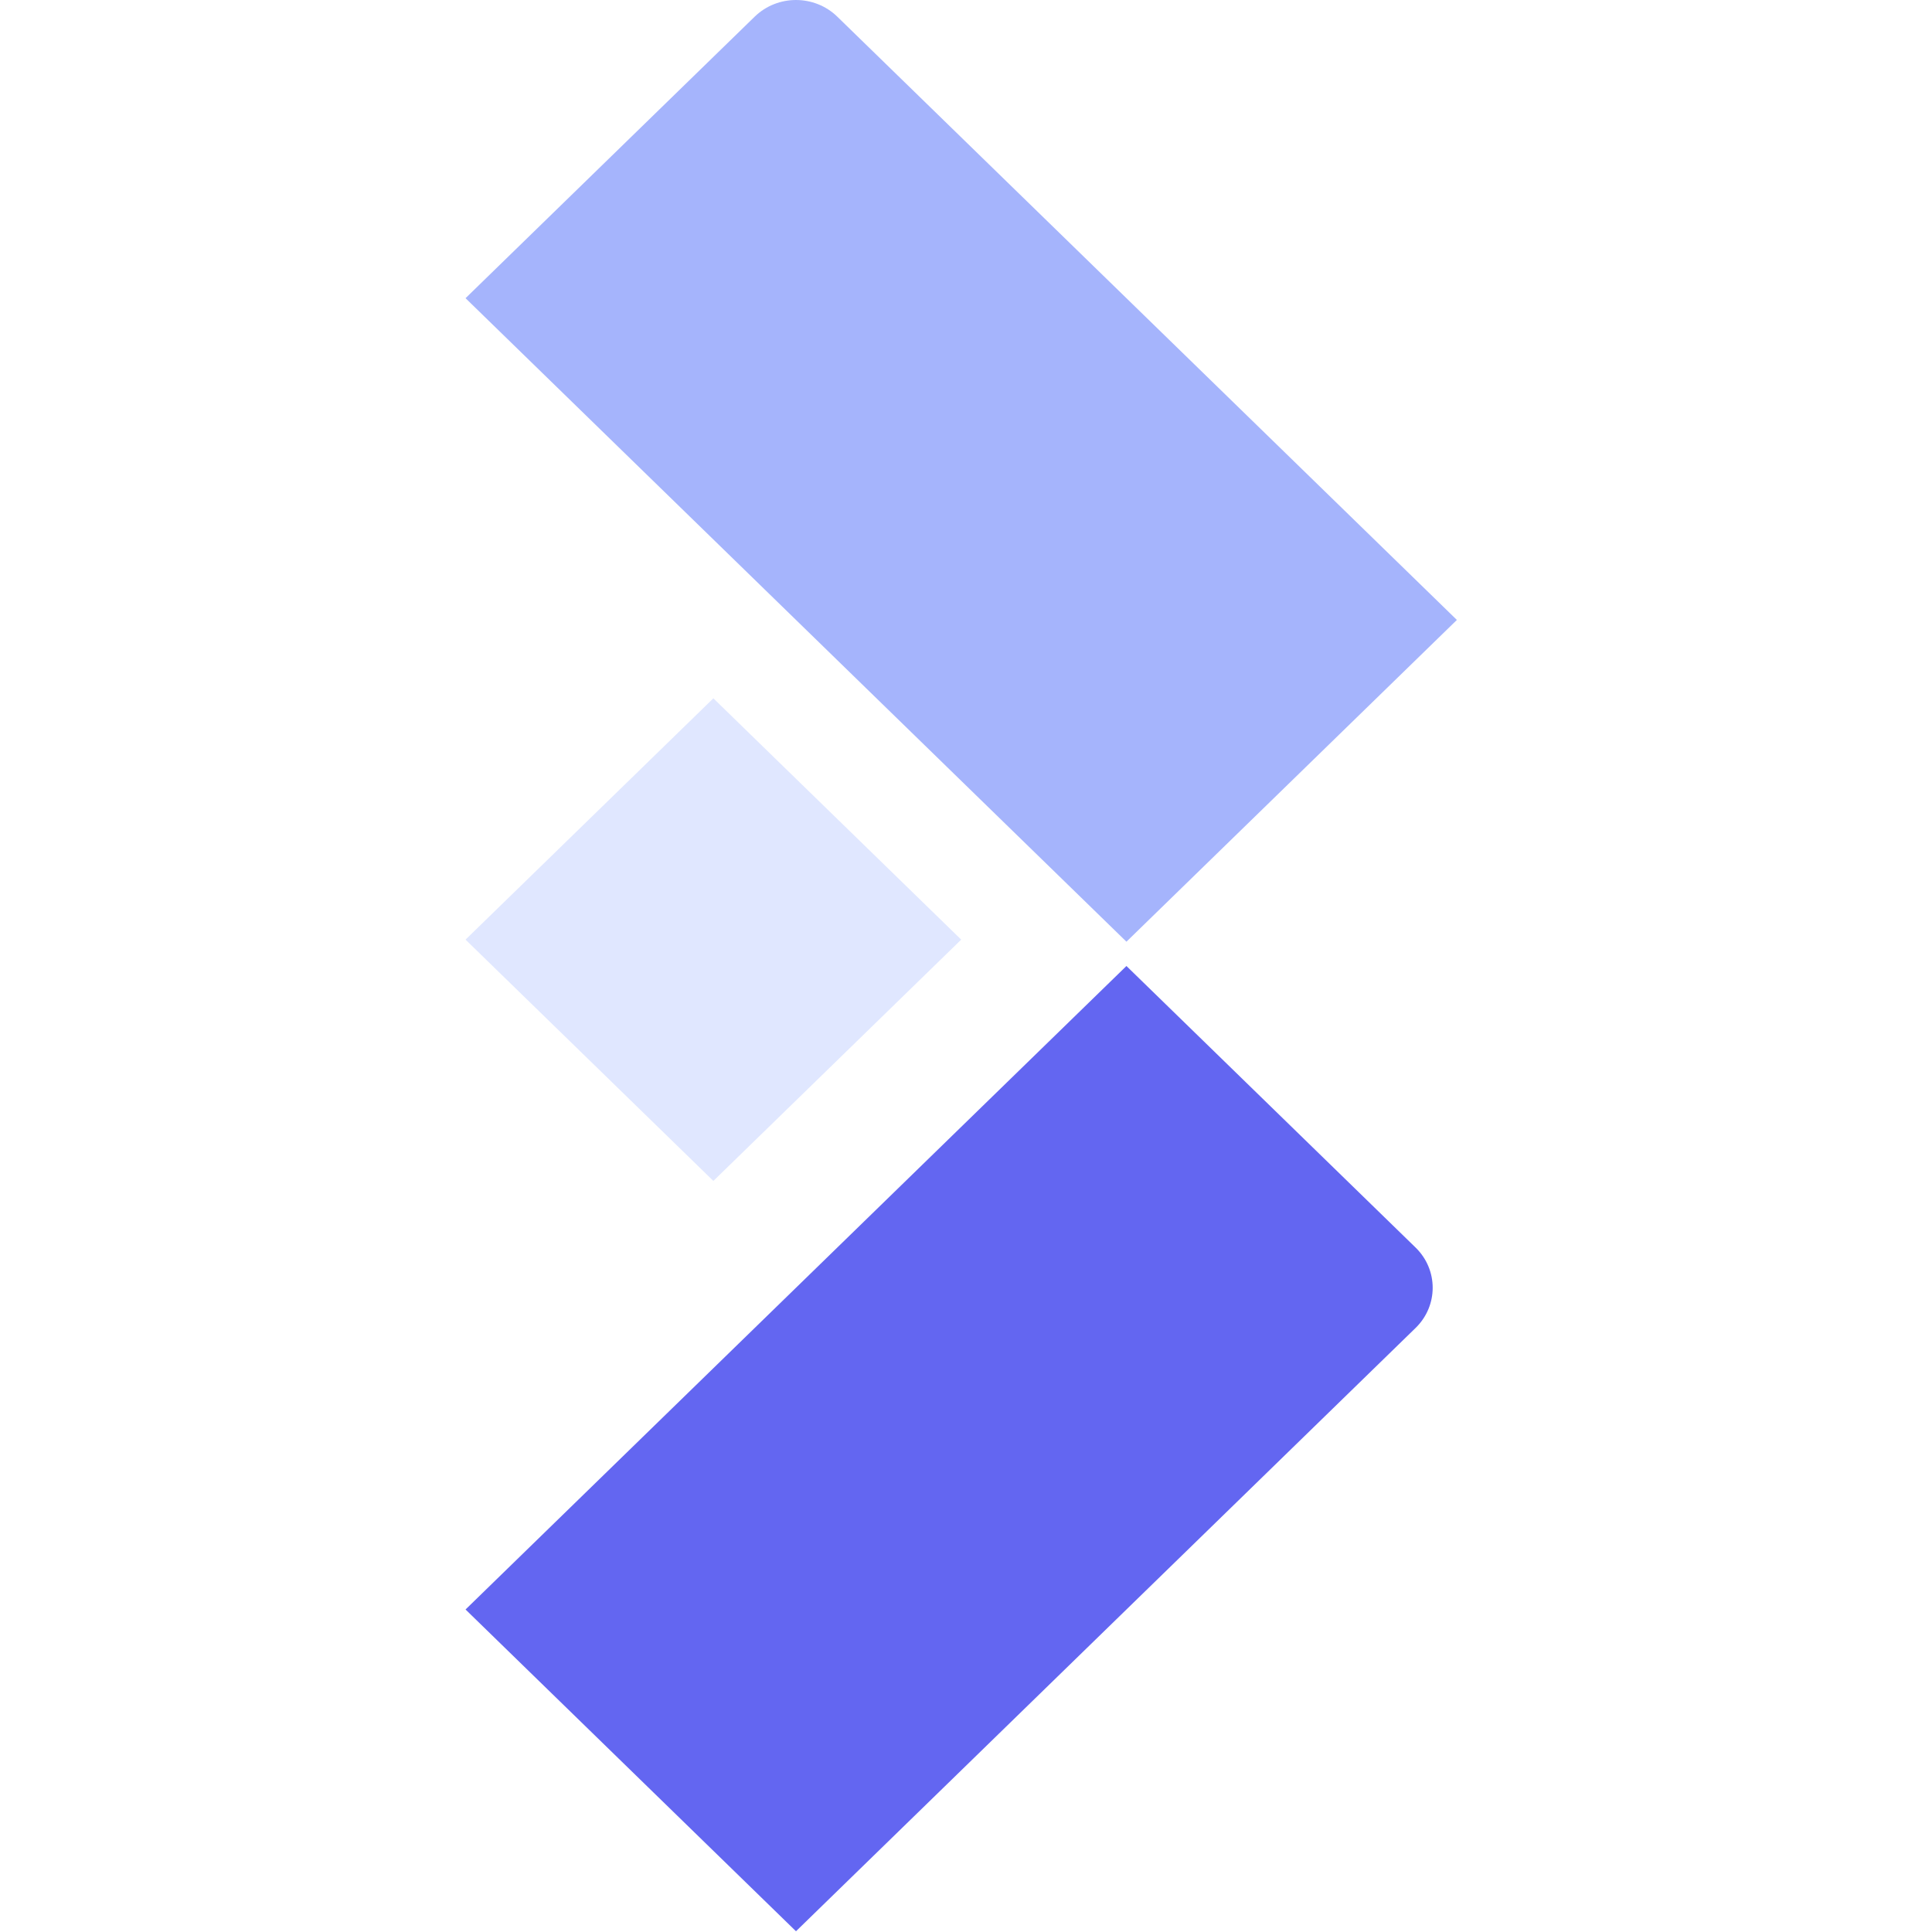
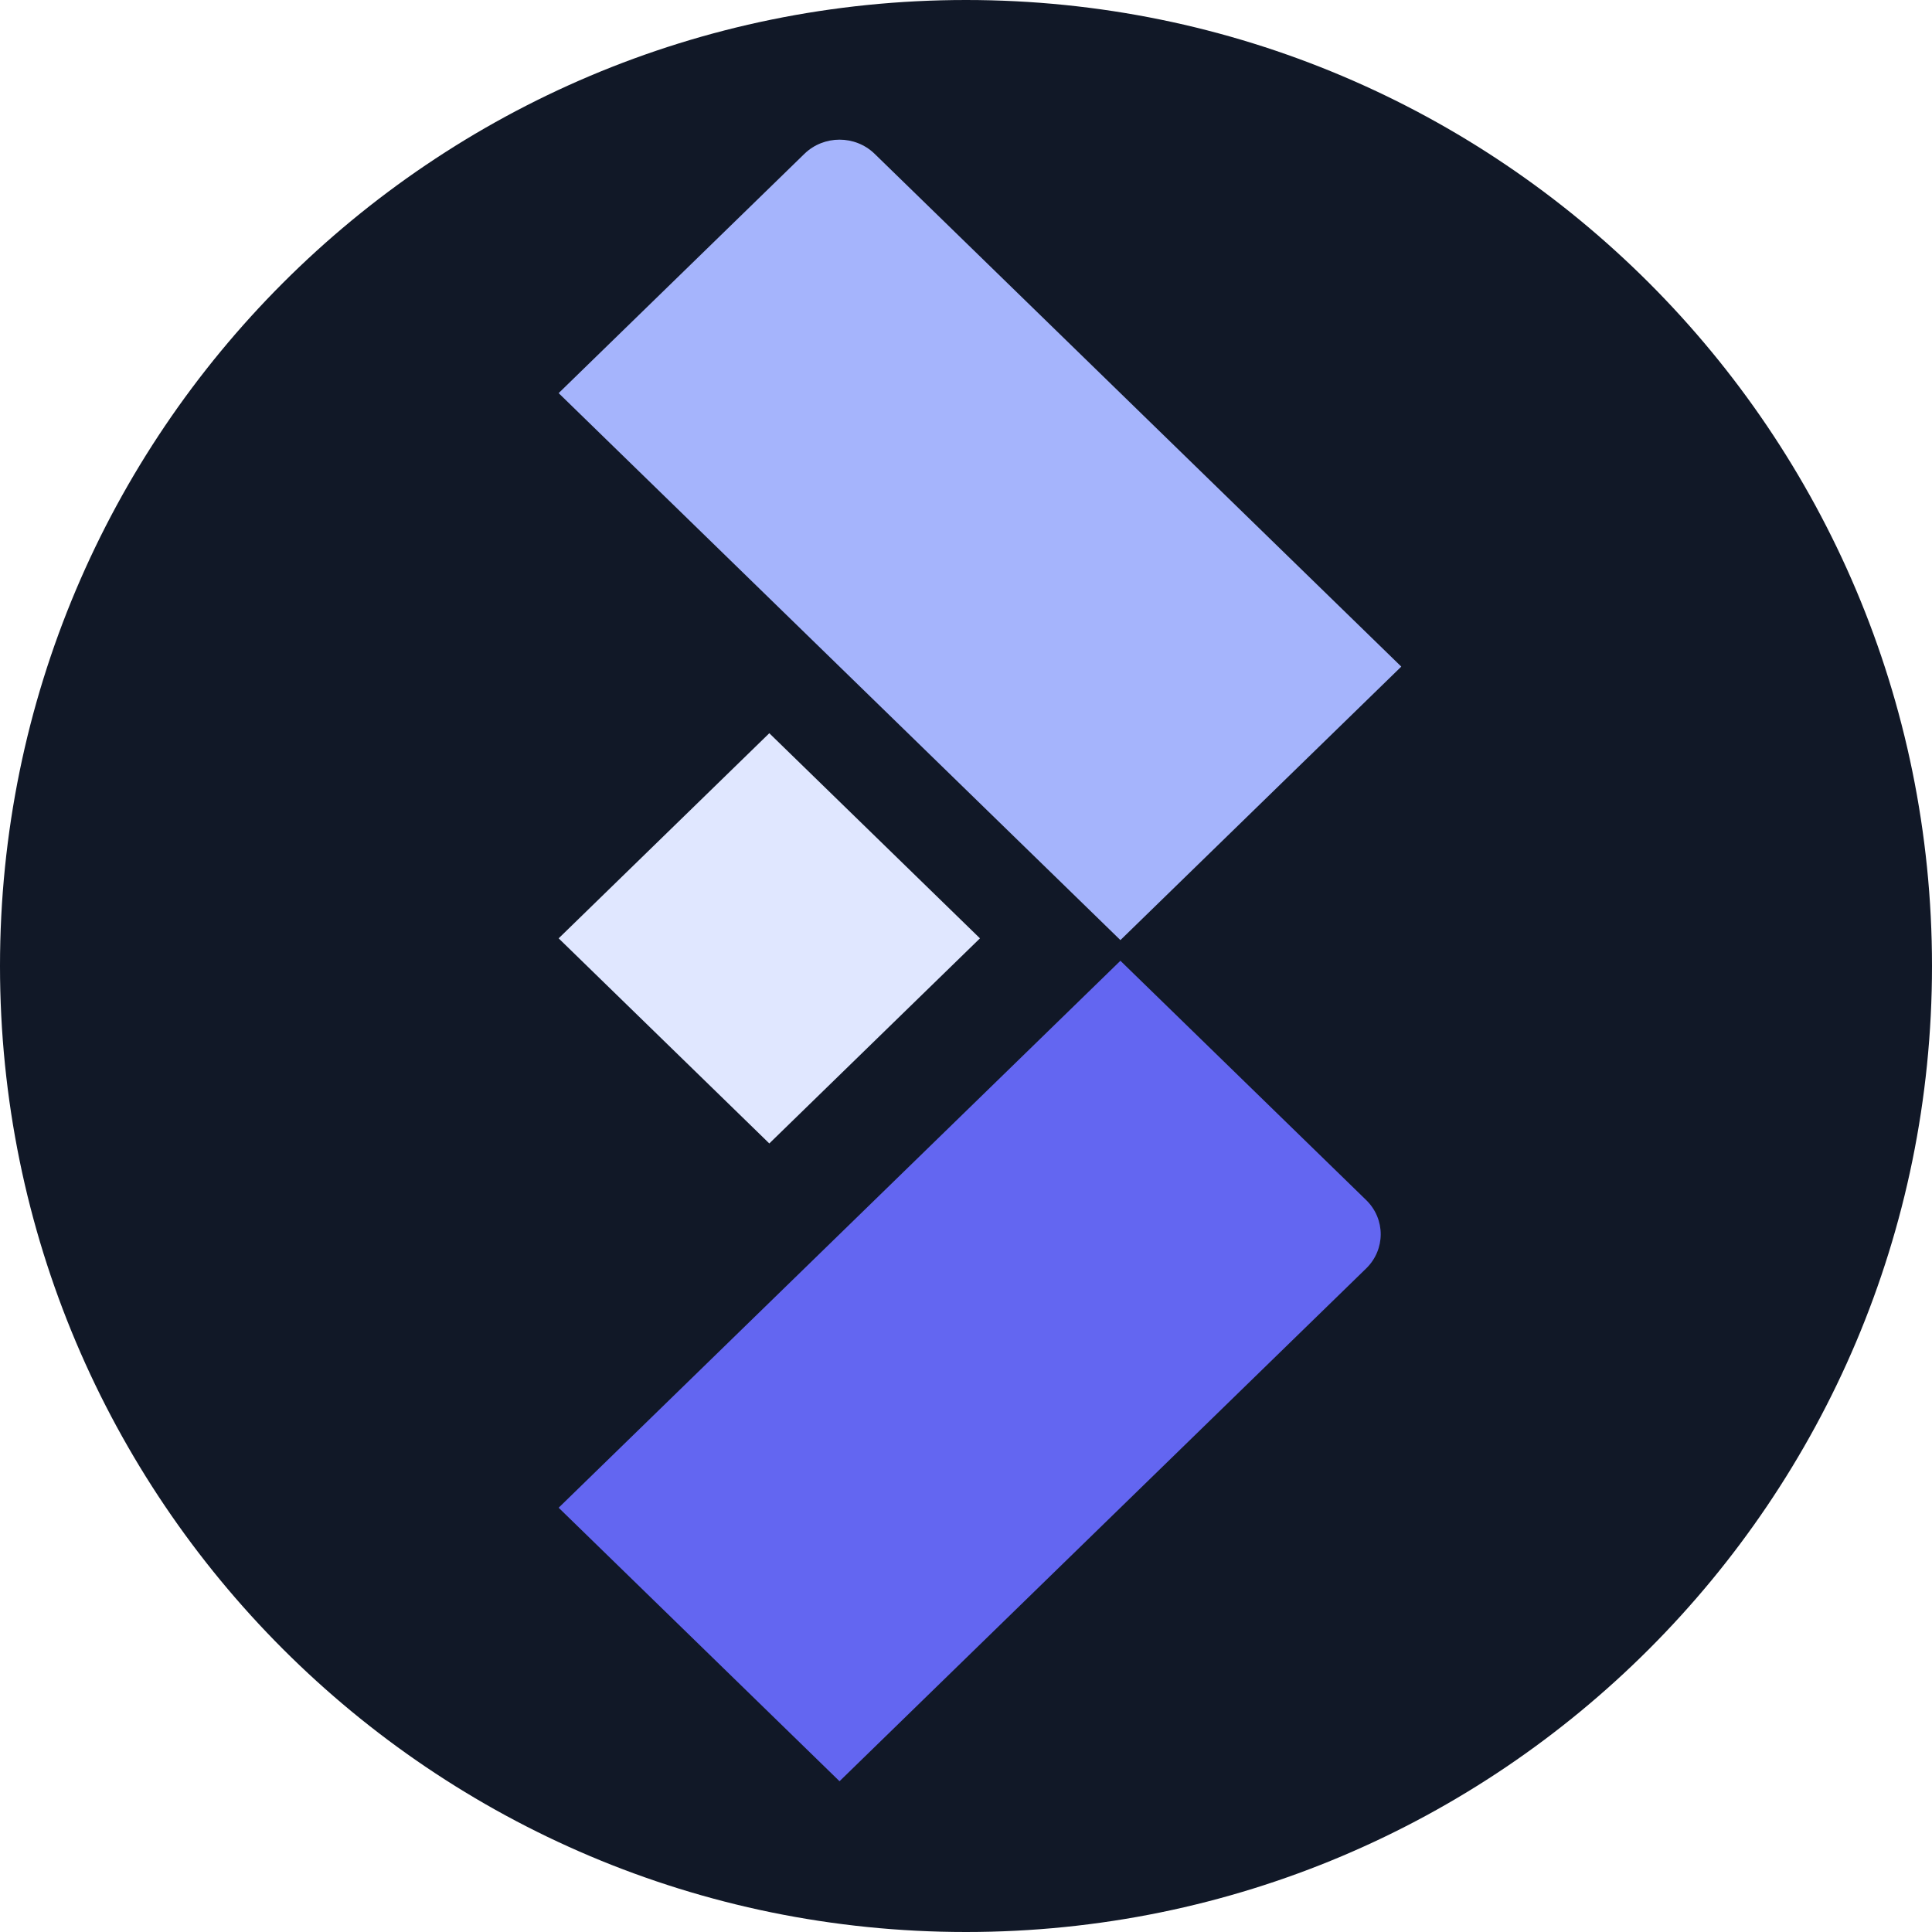
<svg xmlns="http://www.w3.org/2000/svg" width="166" height="166" viewBox="0 0 166 166" fill="none">
-   <g transform="translate(40, 0)">
+   <circle cx="83" cy="83" r="83" fill="#111827" />
+   <g transform="translate(48, 12) scale(0.85)">
    <path d="M56.785 80.912L0 25.621L24.843 1.432C26.804 -0.477 29.981 -0.477 31.941 1.432L85.177 53.266L56.785 80.912Z" fill="#A5B4FC" />
    <path d="M-1.30805e-05 80.734L21.294 101.467L42.588 80.734L21.294 60L-1.30805e-05 80.734Z" fill="#E0E7FF" />
    <path d="M56.785 83L81.628 107.19C83.588 109.098 83.588 112.192 81.628 114.101L28.392 165.936L0 138.29L56.785 83Z" fill="#6366F1" />
  </g>
</svg>
